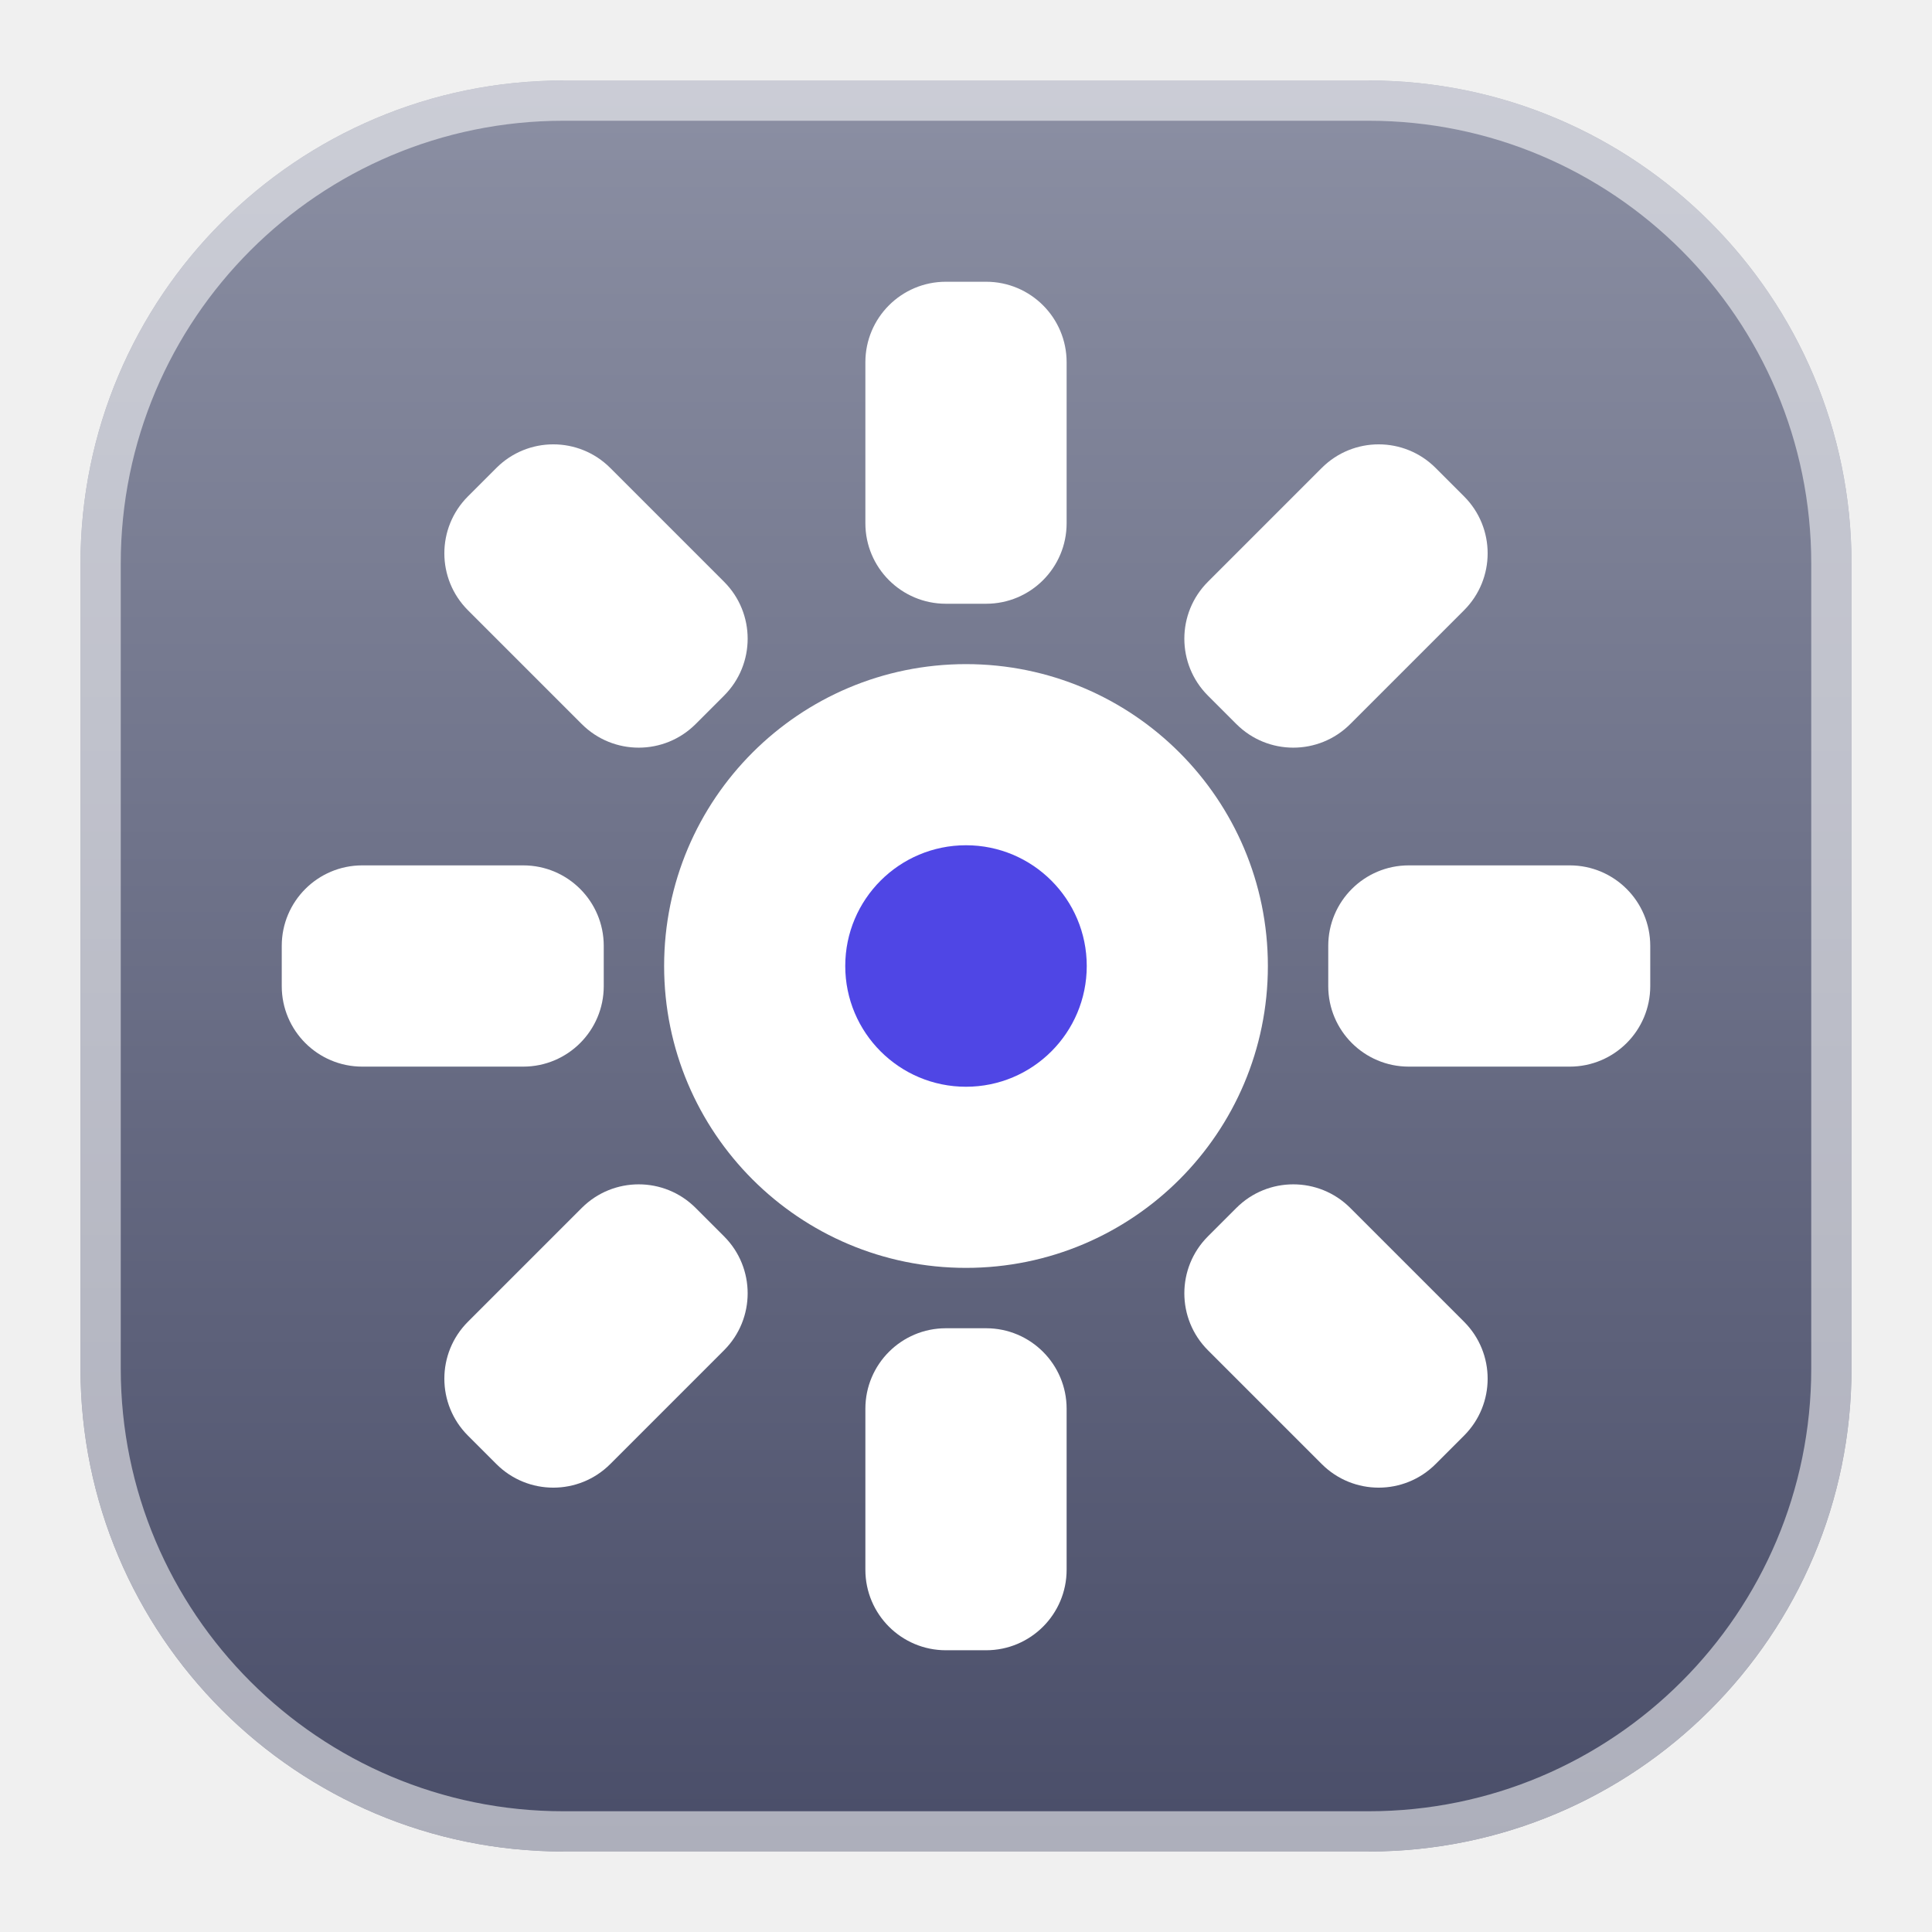
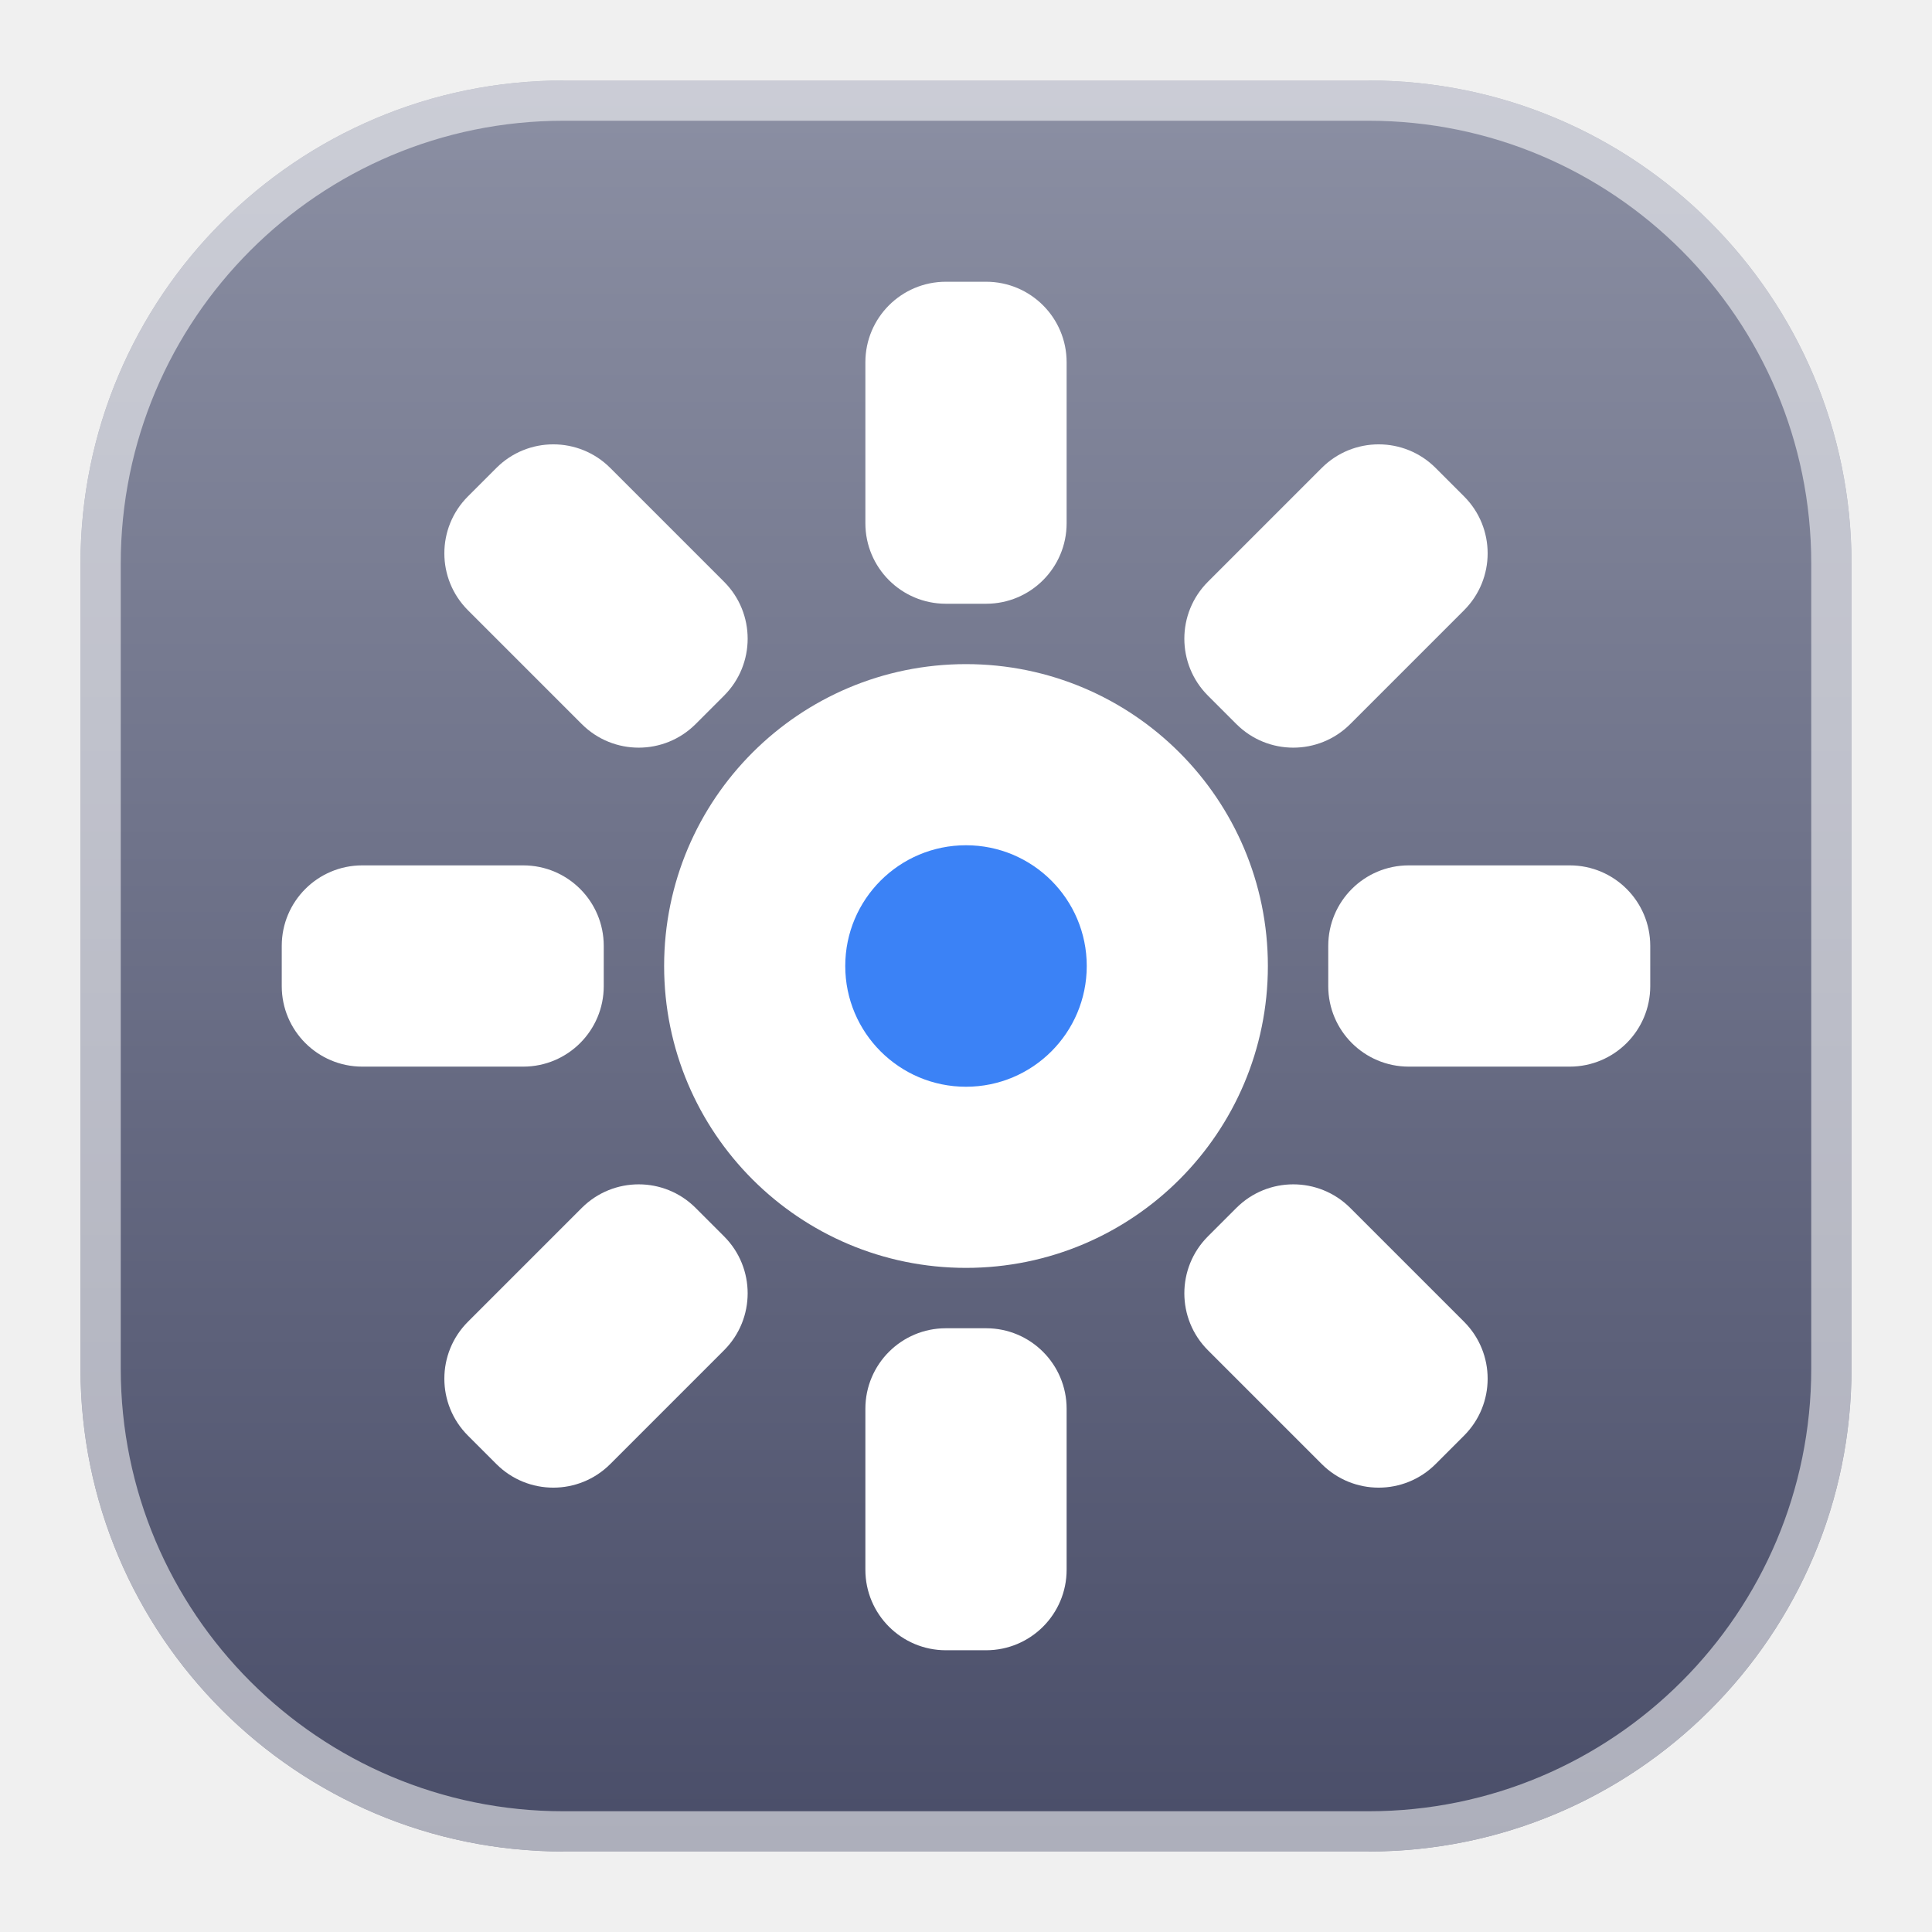
<svg xmlns="http://www.w3.org/2000/svg" viewBox="0 0 48 48">
  <defs>
    <linearGradient id="p" x1="0" y1="0" x2="0" y2="1">
      <stop offset="0" stop-color="#8B8FA3" />
      <stop offset="1" stop-color="#4A4E69" />
    </linearGradient>
  </defs>
  <rect x="2" y="2" width="44" height="44" rx="12" fill="url(#p)" />
  <rect x="2.5" y="2.5" width="43" height="43" rx="11.5" fill="none" stroke="#FFFFFF" stroke-opacity="0.55" />
  <rect x="21.5" y="7" width="5" height="8" rx="2" fill="#FFFFFF" transform="rotate(0 24 24)" />
  <rect x="21.5" y="7" width="5" height="8" rx="2" fill="#FFFFFF" transform="rotate(45 24 24)" />
  <rect x="21.5" y="7" width="5" height="8" rx="2" fill="#FFFFFF" transform="rotate(90 24 24)" />
  <rect x="21.5" y="7" width="5" height="8" rx="2" fill="#FFFFFF" transform="rotate(135 24 24)" />
  <rect x="21.5" y="7" width="5" height="8" rx="2" fill="#FFFFFF" transform="rotate(180 24 24)" />
  <rect x="21.5" y="7" width="5" height="8" rx="2" fill="#FFFFFF" transform="rotate(225 24 24)" />
  <rect x="21.5" y="7" width="5" height="8" rx="2" fill="#FFFFFF" transform="rotate(270 24 24)" />
  <rect x="21.5" y="7" width="5" height="8" rx="2" fill="#FFFFFF" transform="rotate(315 24 24)" />
  <circle cx="24" cy="24" r="7.5" fill="white" />
-   <circle cx="24" cy="24" r="3" fill="#4F46E5" />
+   <circle cx="24" cy="24" r="3" fill="#3B82F6" />
</svg>
